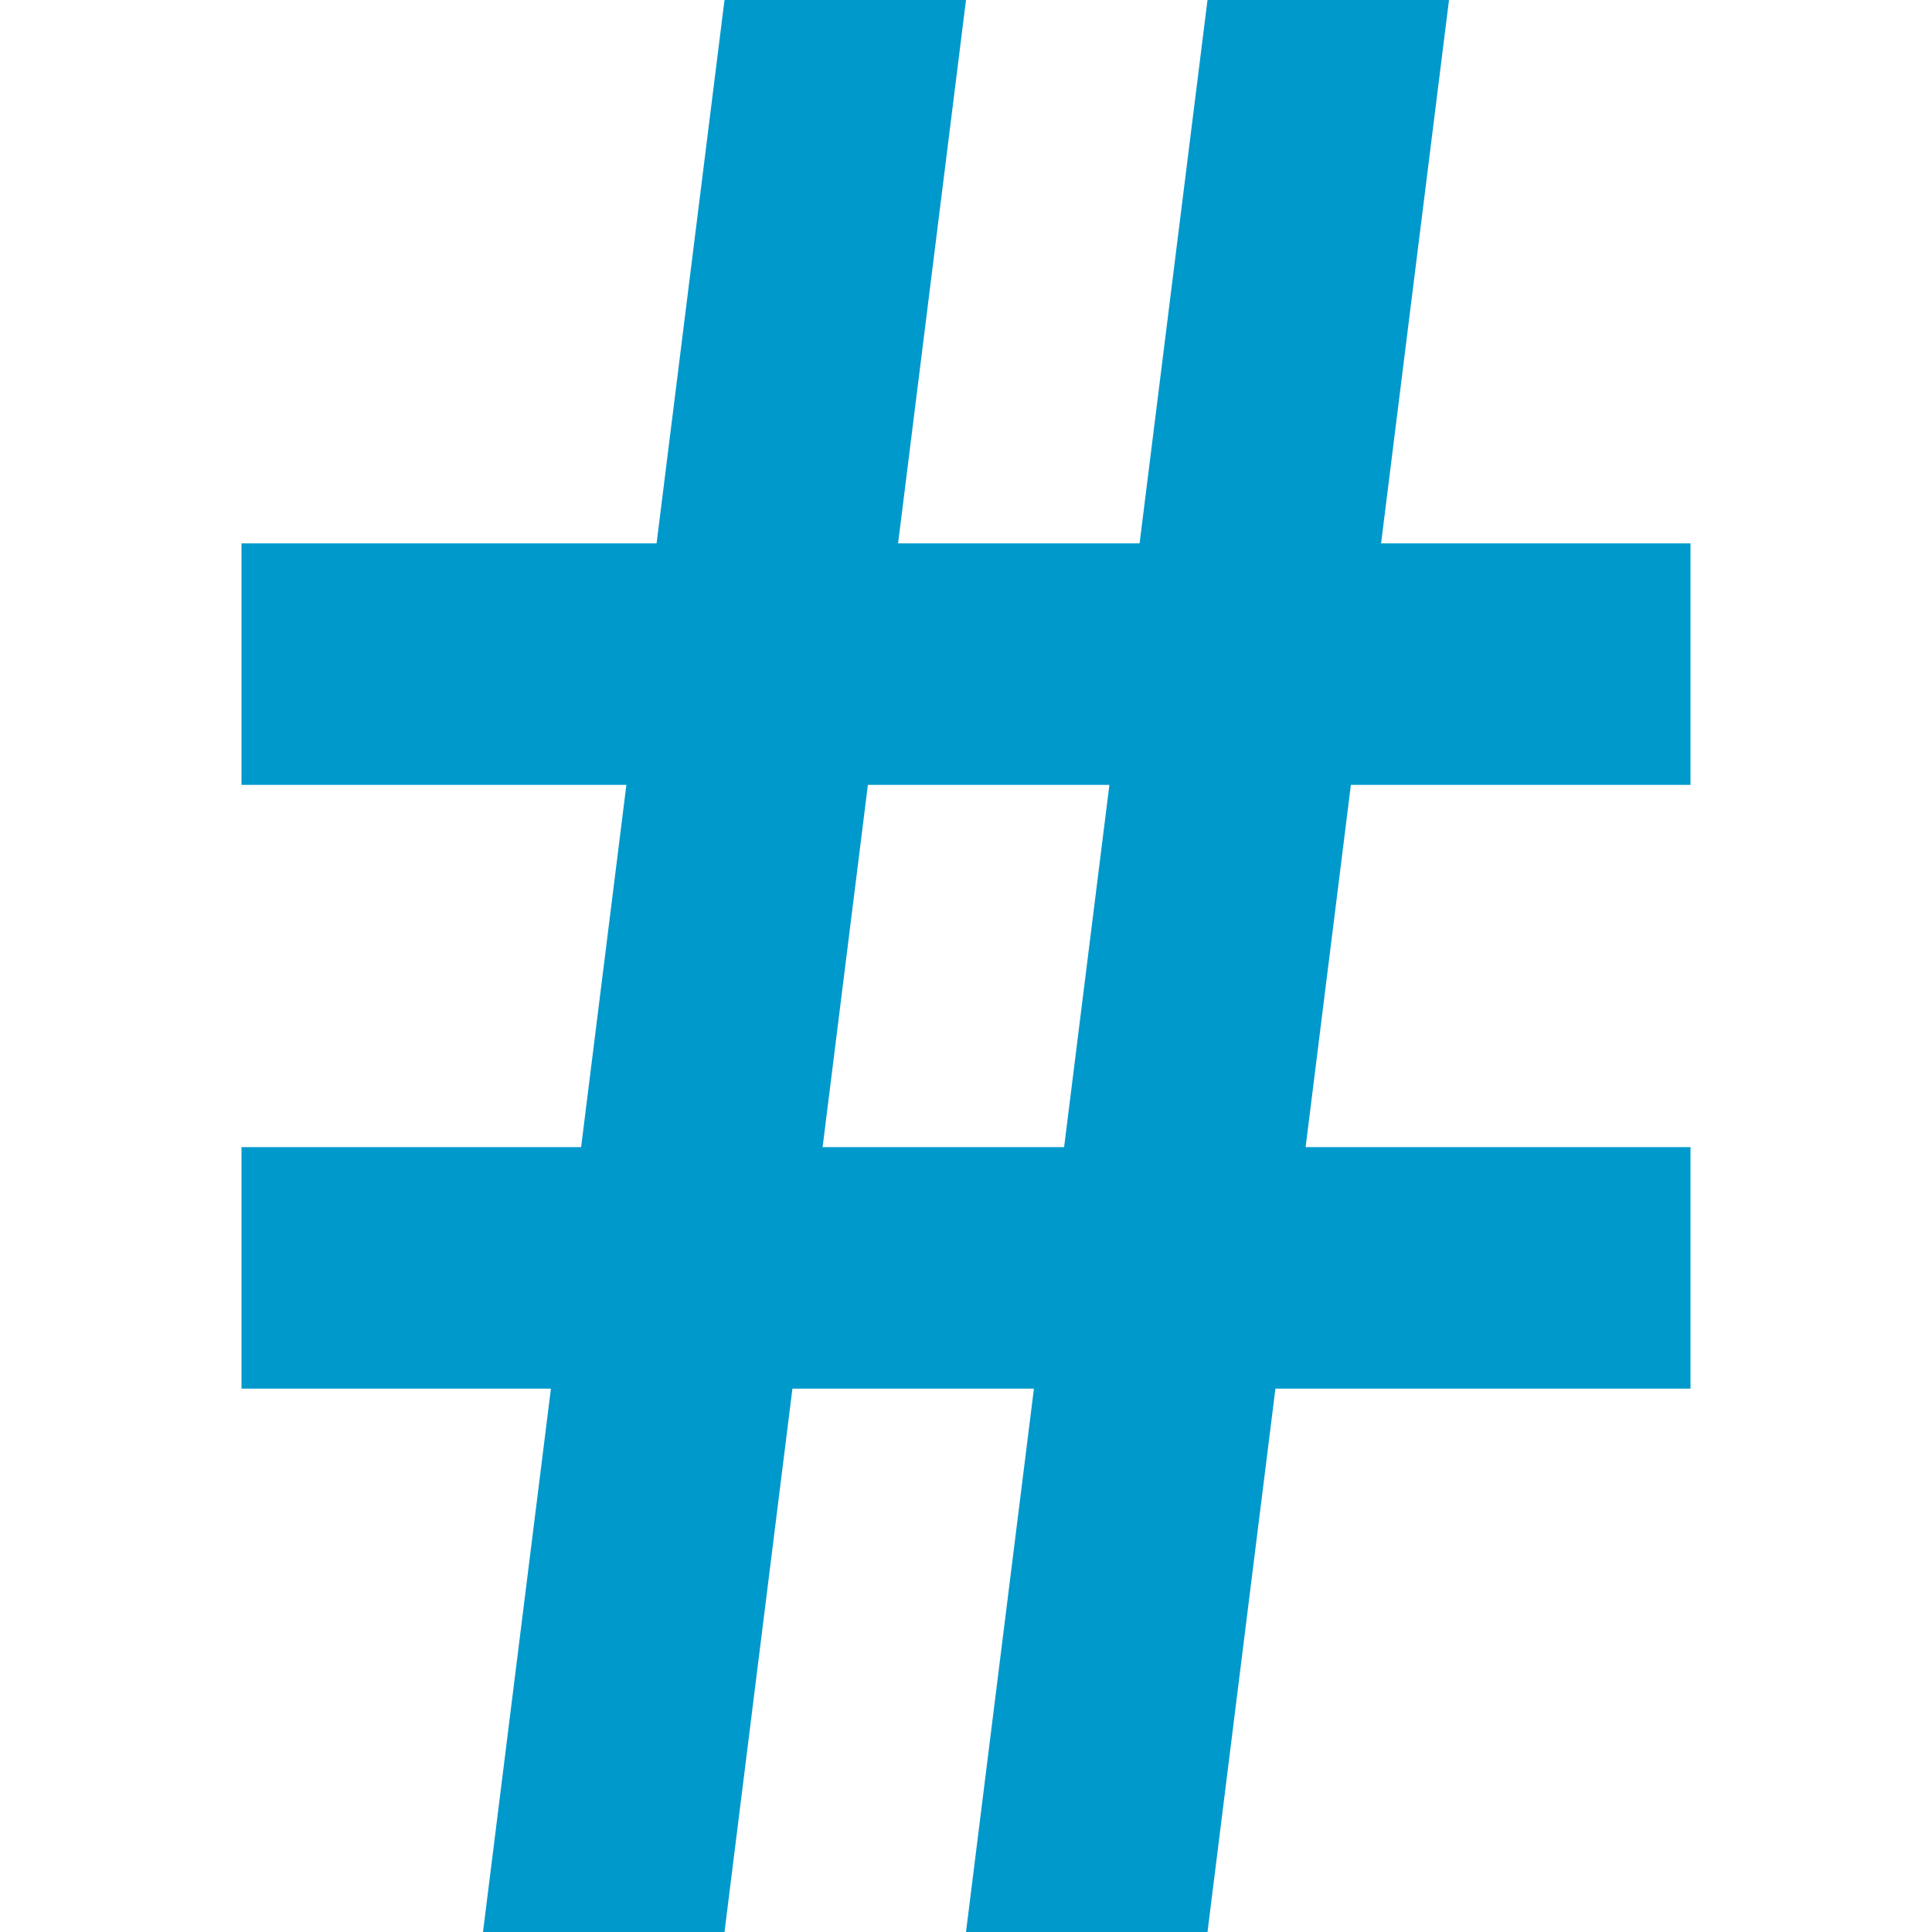
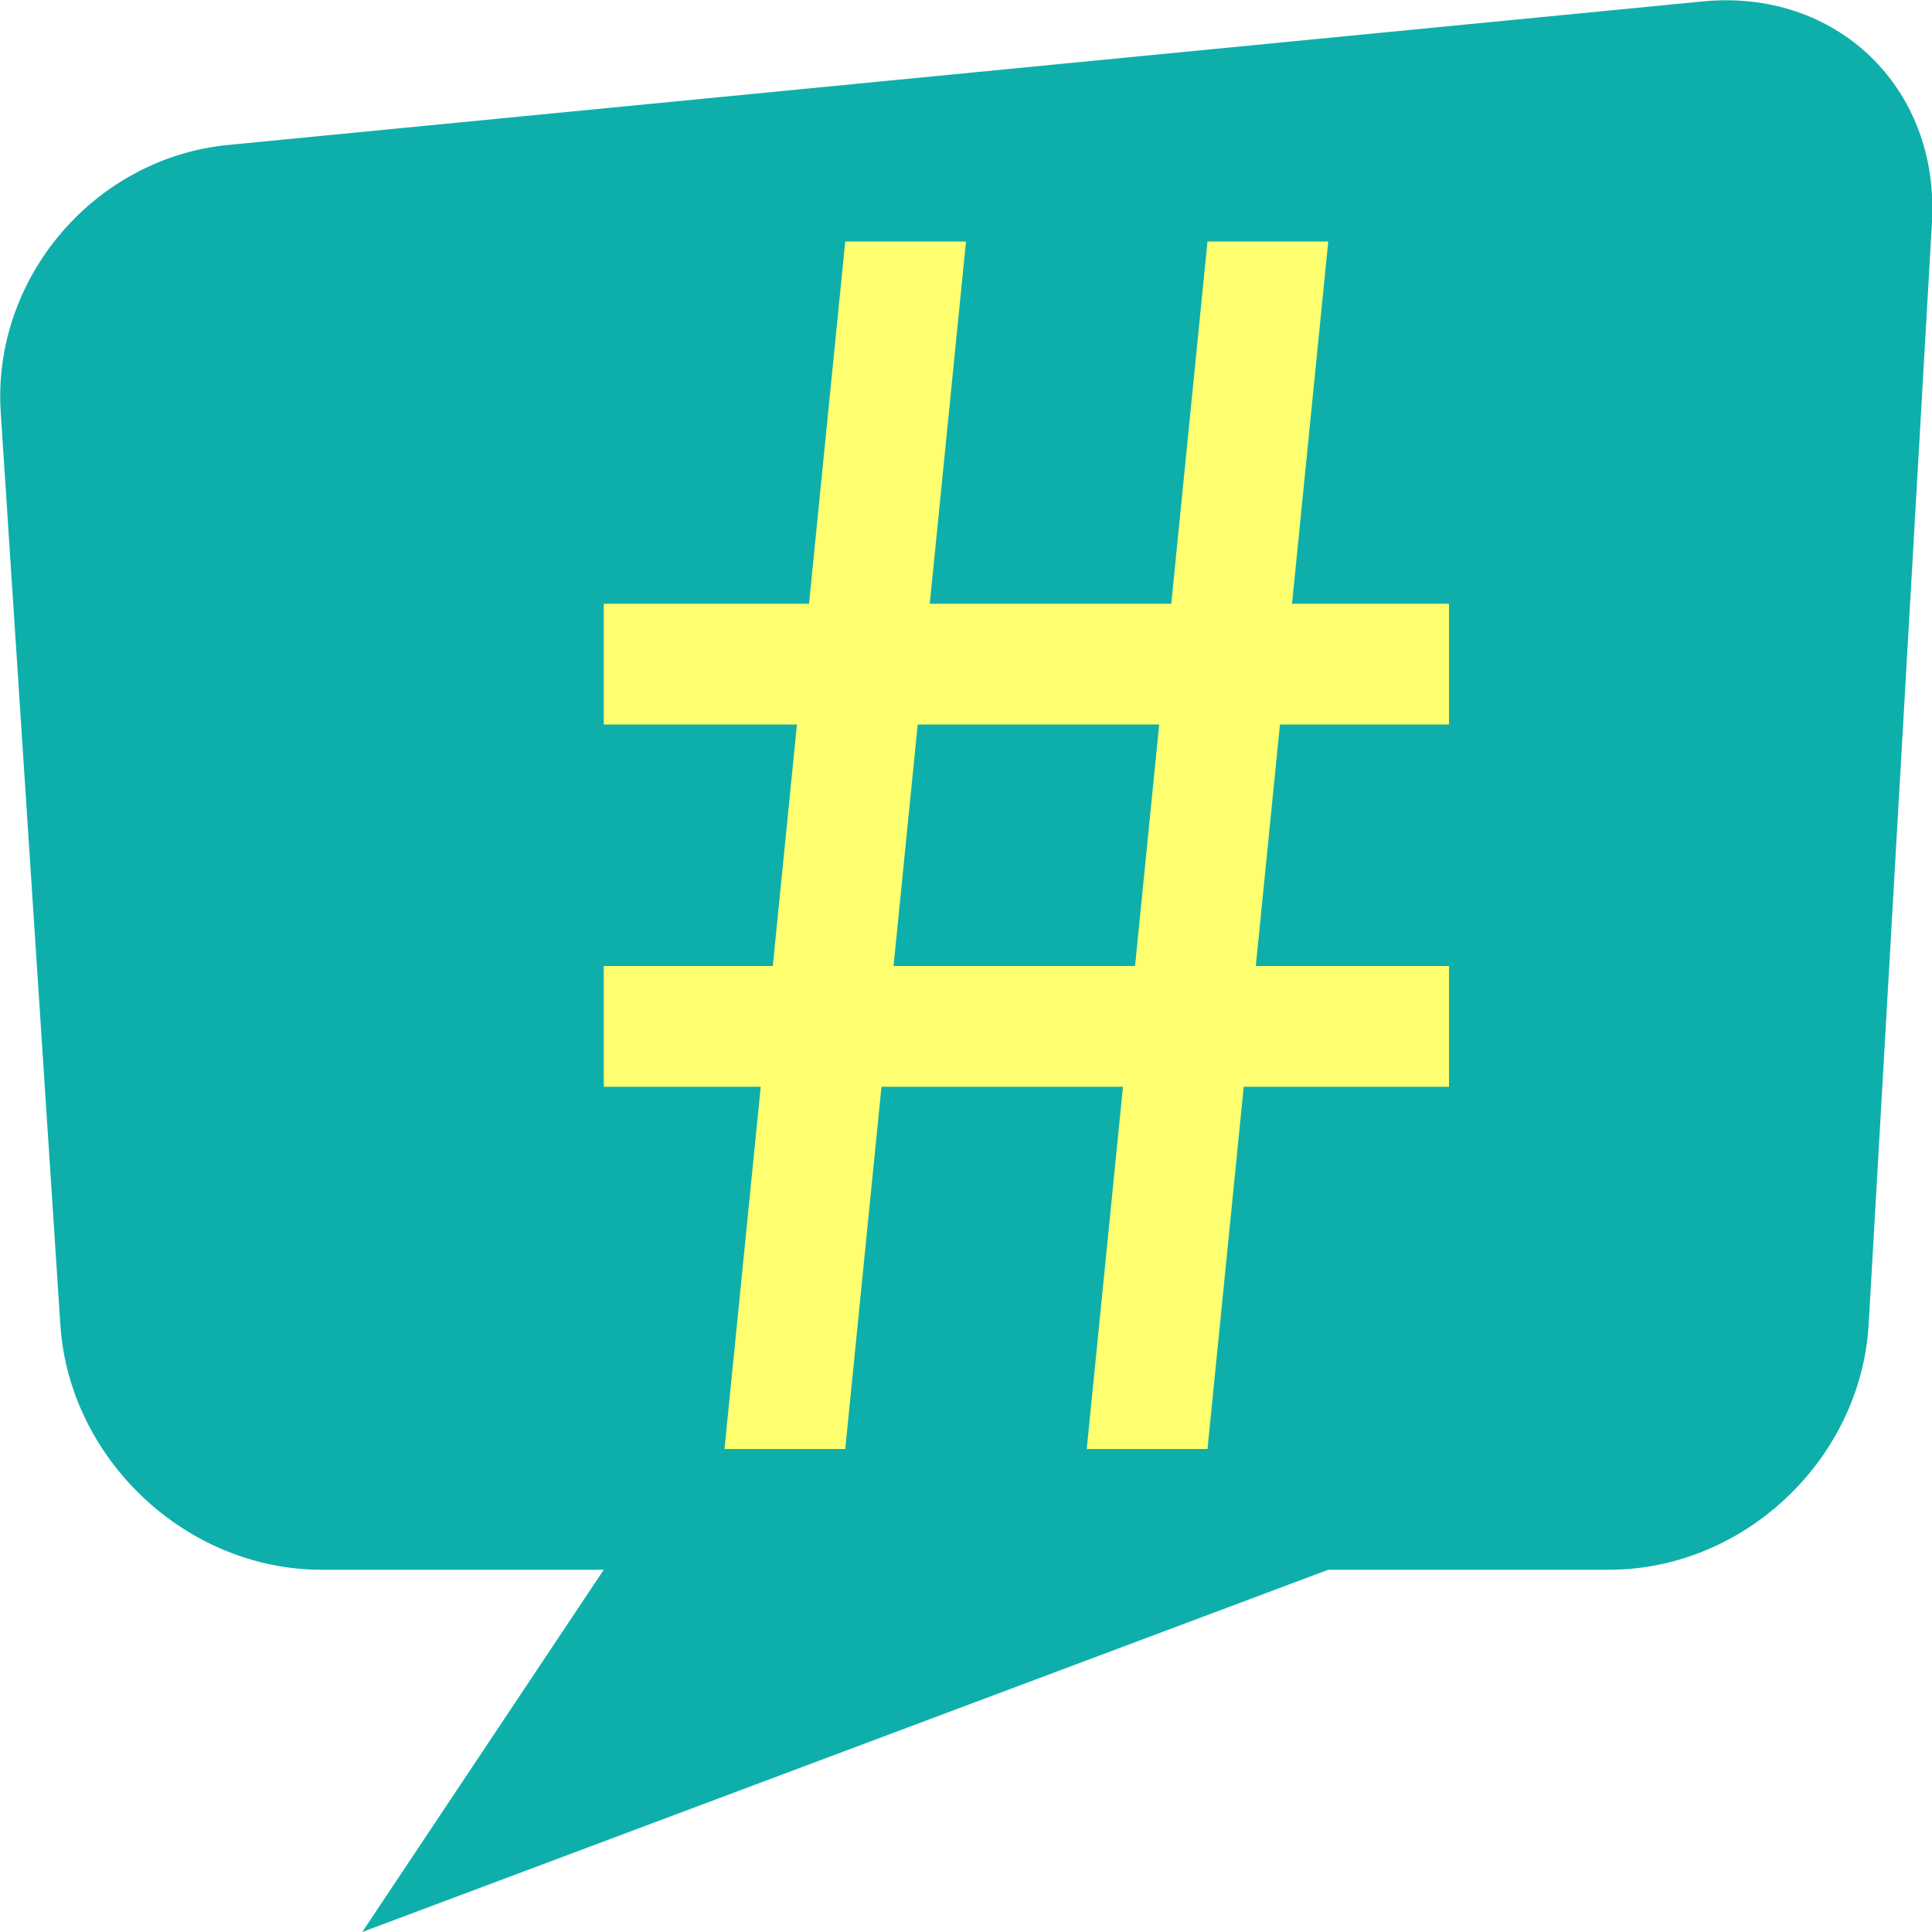
- <svg xmlns="http://www.w3.org/2000/svg" version="1.1" id="Ebene_1" x="0px" y="0px" width="256px" height="256px" viewBox="0 0 256 256" enable-background="new 0 0 256 256" xml:space="preserve">
-   <polygon fill="#0099CC" points="96,256 64,256 96,0 128,0 " />
-   <polygon fill="#0099CC" points="160,256 128,256 160,0 192,0 " />
-   <rect x="32" y="72" fill="#0099CC" width="192" height="32" />
-   <rect x="32" y="152" fill="#0099CC" width="192" height="32" />
+ <svg xmlns="http://www.w3.org/2000/svg" width="256" height="256" viewBox="0 0 256 256">
+   <path d="M225.5 0.2L30.3 19.2C12.5 20.9-1.1 36.9 0.1 54.7l7.9 120.9C9.2 193.4 24.7 208 42.6 208H80l-32 48 128-48h37.2c17.9 0 33.3-14.6 34.4-32.4l8.4-146.2C257 11.6 243.3-1.6 225.5 0.2z" fill="#0EAFAB" />
+   <path d="M192 96V80h-20.8l4.8-48h-16l-4.8 48h-32l4.8-48h-16l-4.8 48H80v16h25.6l-3.2 32H80v16h20.8L96 192h16l4.8-48h32l-4.8 48h16l4.8-48H192v-16h-25.6l3.2-32H192zM150.4 128h-32l3.2-32h32L150.4 128z" fill="#FFFF70" />
</svg>
